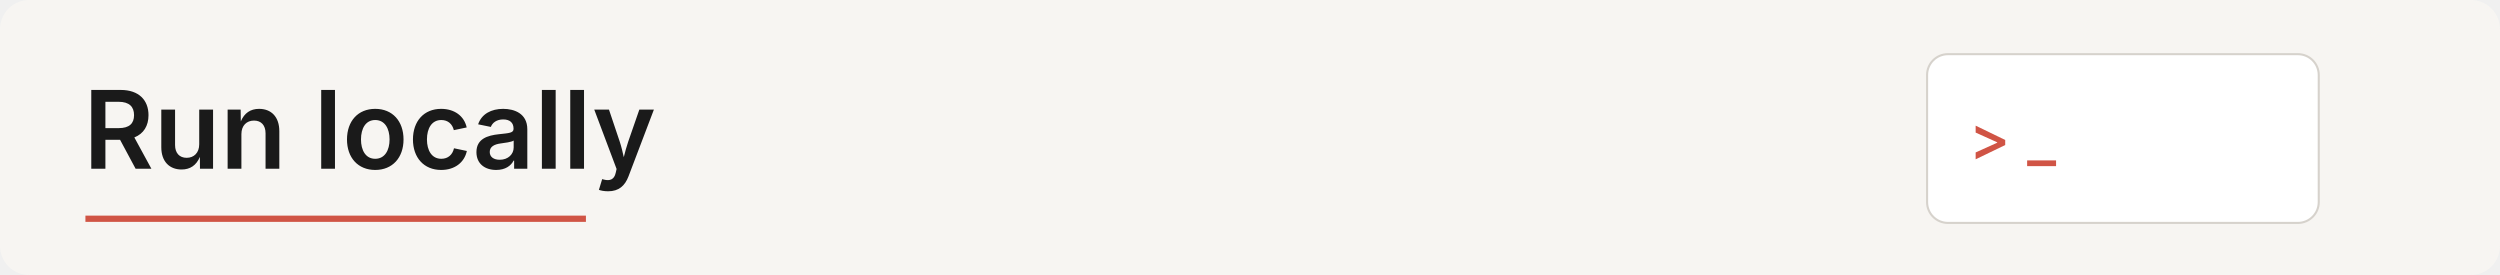
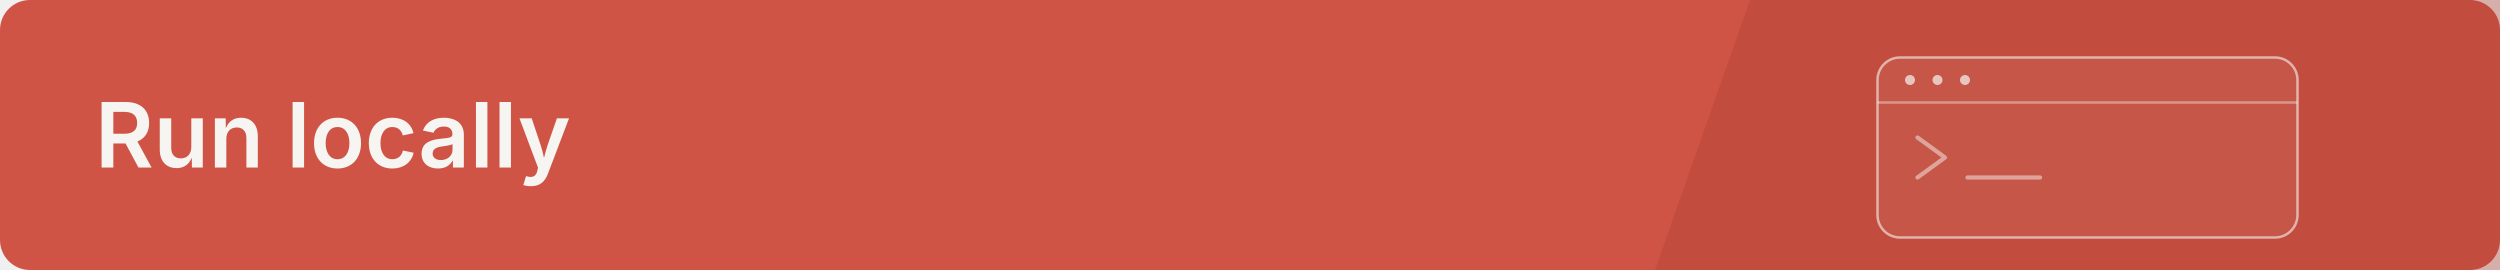
- <svg xmlns="http://www.w3.org/2000/svg" width="1200" height="132" viewBox="0 0 1200 132" role="img" aria-label="Run locally">
-   <rect width="1200" height="132" rx="14" fill="#F7F5F2" />
+ <svg xmlns="http://www.w3.org/2000/svg" width="1000" height="108" viewBox="0 0 1000 108">
+   <rect width="1000" height="108" rx="12" fill="#D05445" />
+   <path d="M700 0H1000V108H662Z" fill="#A83E32" opacity=".36" />
  <g font-family="Inter, Arial, sans-serif">
-     <text x="40" y="81" font-size="52" fill="#1A1A1A" font-weight="600">Run locally</text>
-     <rect x="925" y="26" width="188" height="81" rx="10" fill="#FFFFFF" stroke="#D6D2CC" />
-     <text x="945" y="77" font-size="30" fill="#D05445" font-weight="500">&gt; _</text>
-     <path d="M41 105L281.24 105" stroke="#D05445" stroke-width="3" fill="none" />
+     <text x="38" y="67" font-size="36" fill="#F7F5F2" font-weight="600">Run locally</text>
+   </g>
+   <g transform="translate(728 8) scale(1)">
+     <rect x="23" y="15" width="168" height="72" rx="9" fill="#F7F5F2" fill-opacity=".06" stroke="#F7F5F2" stroke-opacity=".6" />
+     <path d="M23 33H191" stroke="#F7F5F2" opacity=".4" />
+     <circle cx="36" cy="24" r="2" fill="#F7F5F2" opacity=".7" />
+     <circle cx="47" cy="24" r="2" fill="#F7F5F2" opacity=".7" />
+     <circle cx="58" cy="24" r="2" fill="#F7F5F2" opacity=".7" />
+     <path d="M39 47L50 55L39 63" fill="none" stroke="#F7F5F2" stroke-width="1.7" stroke-opacity=".48" stroke-linecap="round" stroke-linejoin="round" />
+     <path d="M59 63H88" fill="none" stroke="#F7F5F2" stroke-width="1.7" stroke-opacity=".48" stroke-linecap="round" stroke-linejoin="round" />
  </g>
</svg>
